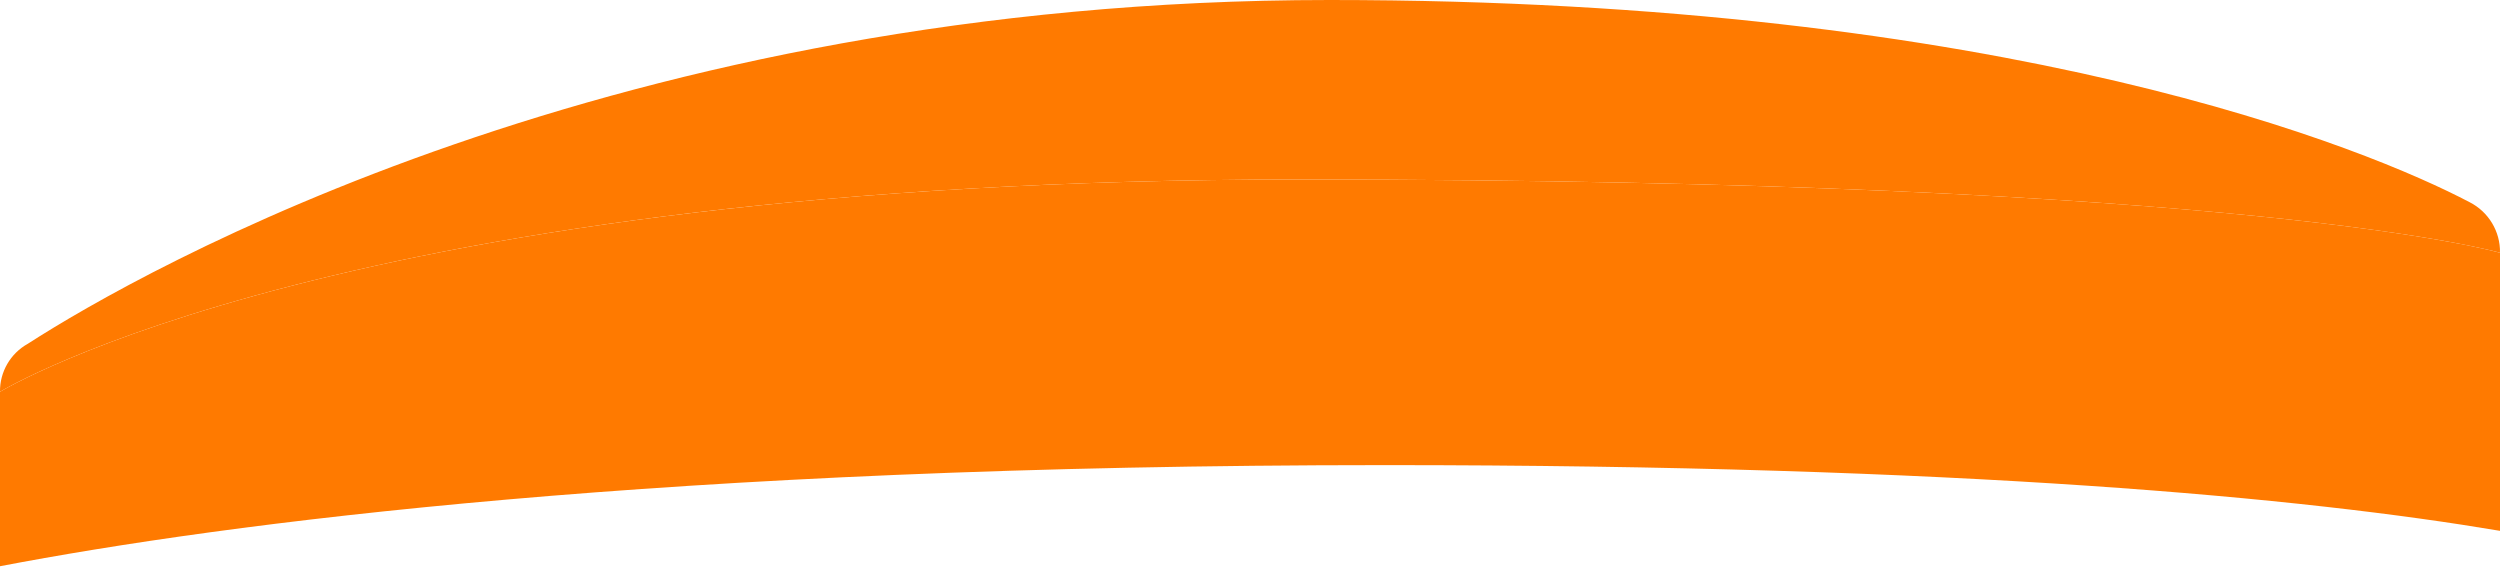
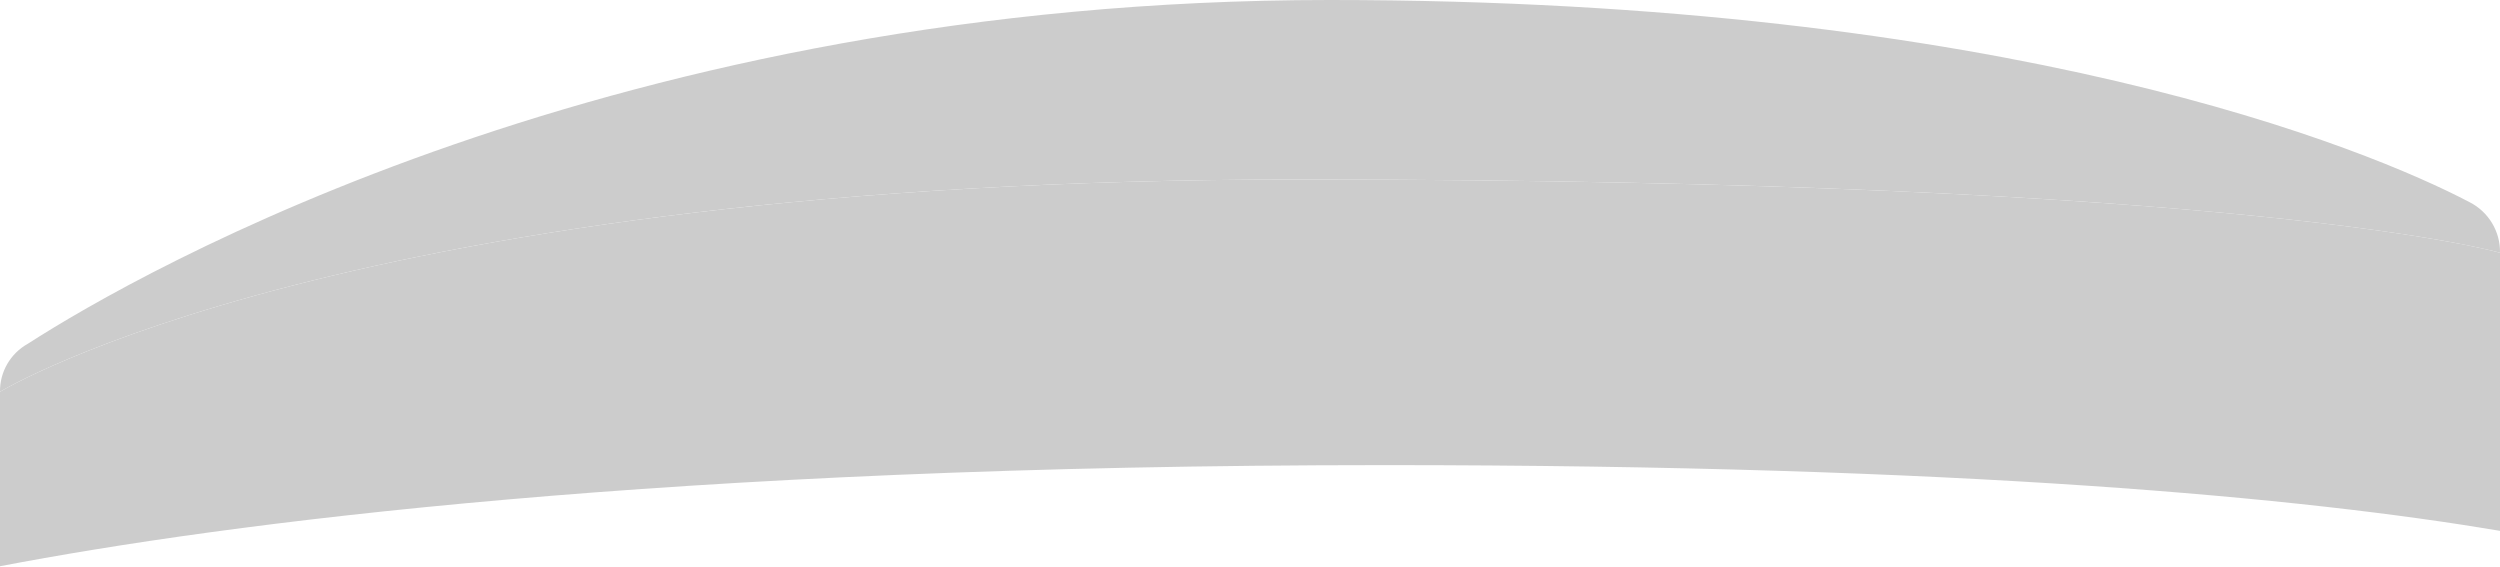
<svg xmlns="http://www.w3.org/2000/svg" id="Layer_1" data-name="Layer 1" width="98.9" height="22.4" viewBox="0 0 98.9 22.4" version="1.1">
  <defs id="defs1">
    <style id="style1">
      .cls-1 {
-         fill: #ffc15d;
+         fill: #f5f5f5;
      }

      .cls-2 {
-         fill: #ffb13b;
+         fill: #ededed;
      }
    </style>
  </defs>
  <g id="g2">
-     <path class="cls-1" d="M0,15.5a2.14,2.14,0,0,1,1.1-1.9C5.6,10.7,24.4,0,52.6,0,79.5,0,93.7,5.9,97.7,8a2.2,2.2,0,0,1,1.2,2S89.1,7.1,51.4,7.1,0,15.5,0,15.5Z" id="path1" style="fill:#ff7a00;fill-opacity:1" />
-     <path class="cls-2" d="M0,22.4H0V15.5S13.7,7.1,51.4,7.1,98.9,10,98.9,10V21h0c-7.7-1.3-21.2-2.6-44.1-2.6C26.3,18.4,8.9,20.7,0,22.4Z" id="path2" style="fill:#ff7a00;fill-opacity:1" />
+     <path class="cls-1" d="M0,15.5a2.14,2.14,0,0,1,1.1-1.9C5.6,10.7,24.4,0,52.6,0,79.5,0,93.7,5.9,97.7,8a2.2,2.2,0,0,1,1.2,2S89.1,7.1,51.4,7.1,0,15.5,0,15.5Z" id="path1" style="fill:#cccccc;fill-opacity:1" />
+     <path class="cls-2" d="M0,22.4H0V15.5S13.7,7.1,51.4,7.1,98.9,10,98.9,10V21h0c-7.7-1.3-21.2-2.6-44.1-2.6C26.3,18.4,8.9,20.7,0,22.4Z" id="path2" style="fill:#cccccc;fill-opacity:1" />
  </g>
</svg>
